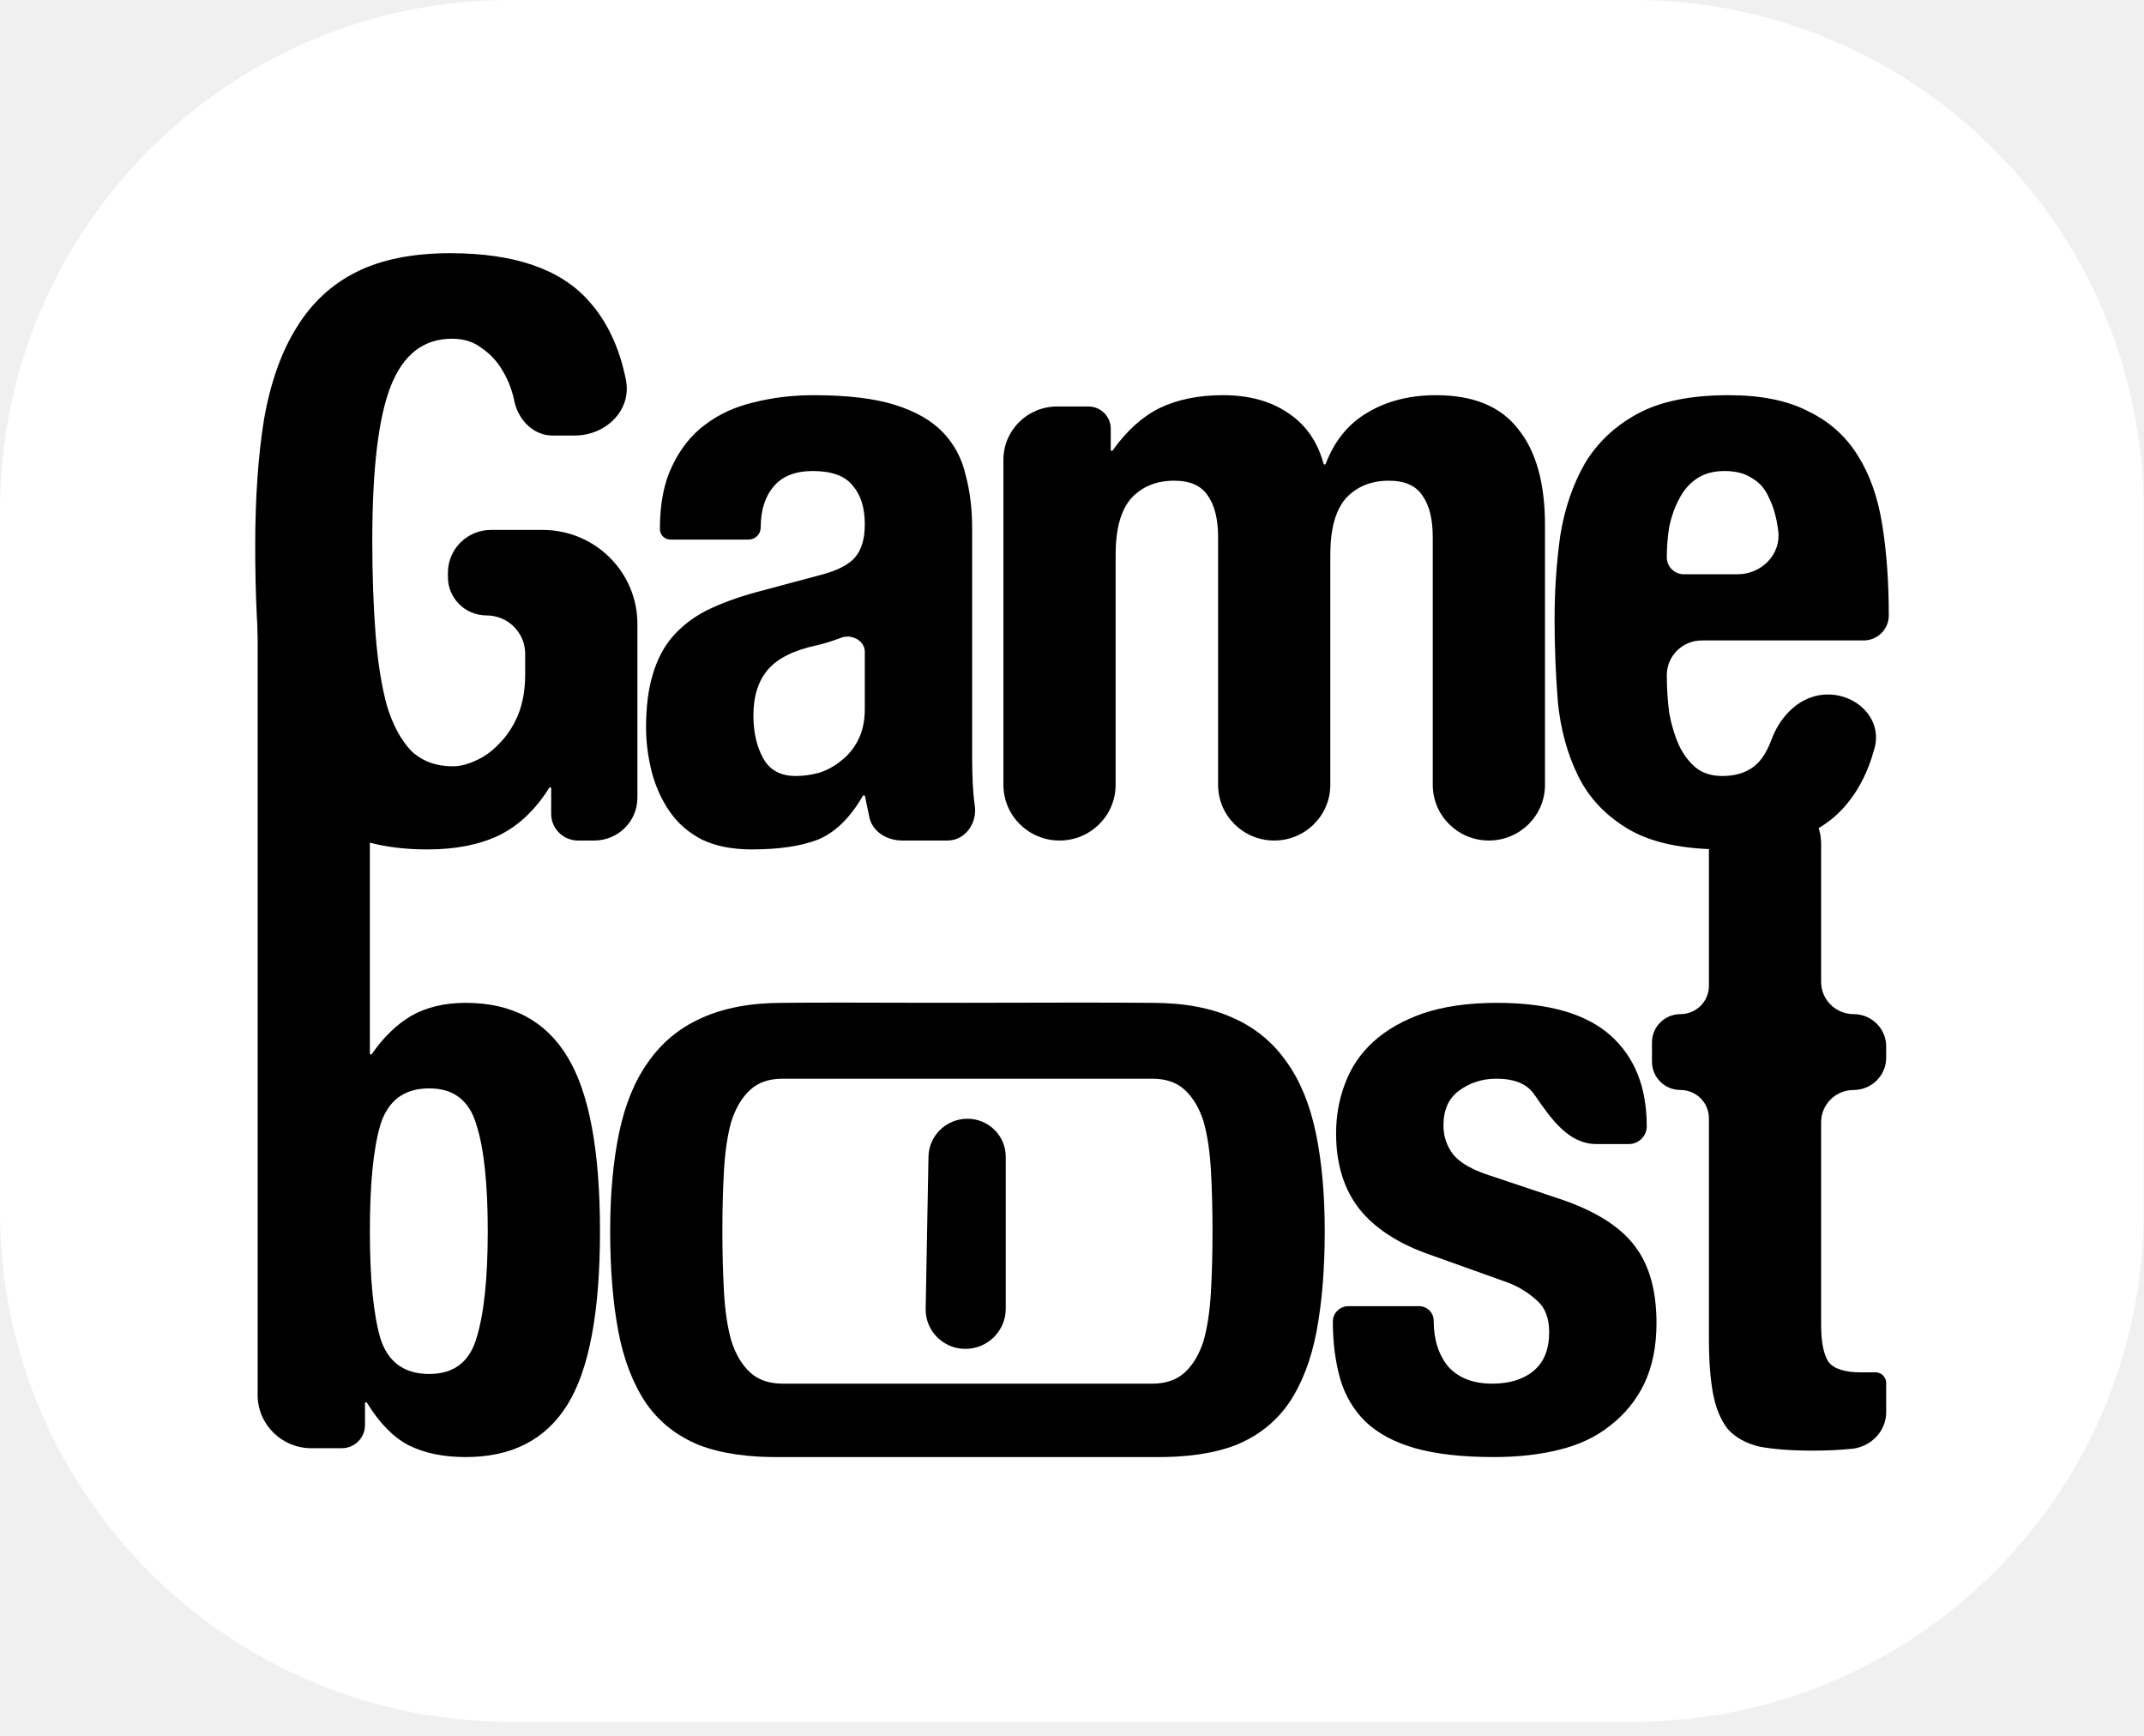
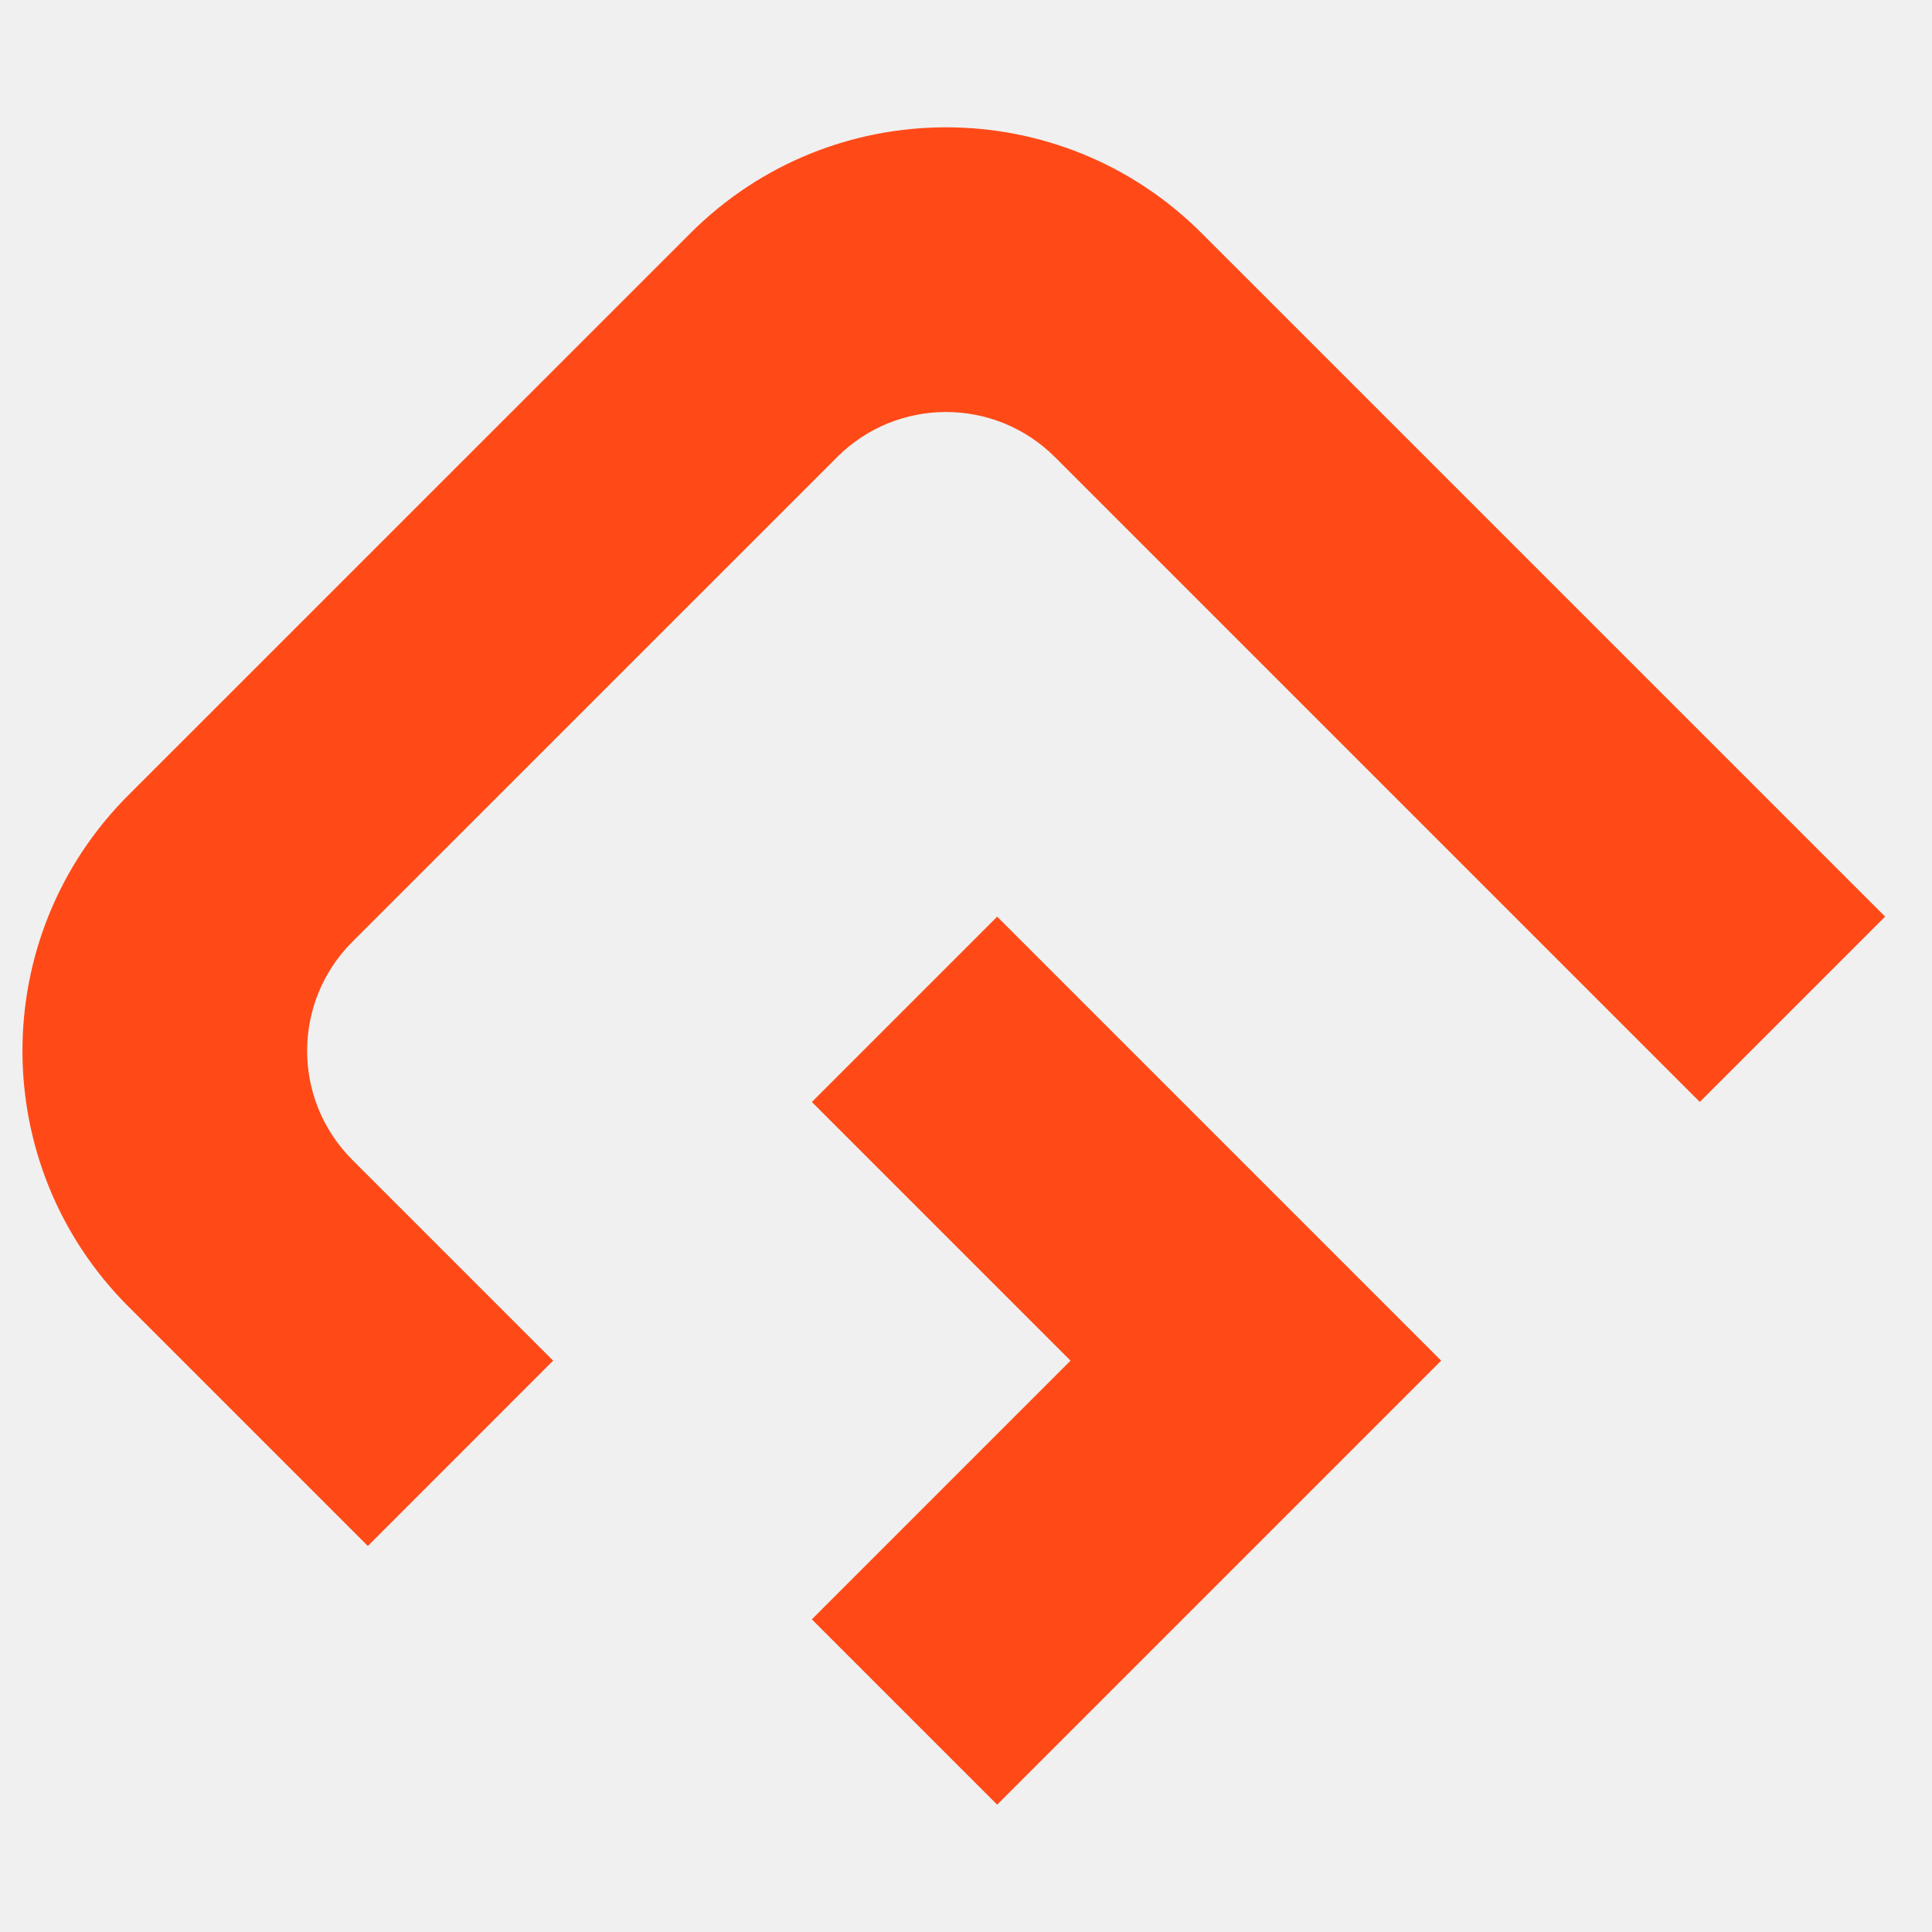
- <svg xmlns="http://www.w3.org/2000/svg" width="84" height="68" viewBox="0 0 84 68" fill="none">
-   <rect width="83.988" height="67.447" rx="20" fill="white" />
-   <path d="M21.64 17.061C20.912 17.061 20.33 16.468 20.162 15.766C20.077 15.323 19.928 14.923 19.716 14.565C19.503 14.185 19.227 13.88 18.887 13.648C18.569 13.395 18.176 13.269 17.709 13.269C16.604 13.269 15.808 13.88 15.319 15.102C14.831 16.324 14.586 18.347 14.586 21.17C14.586 22.518 14.629 23.741 14.714 24.836C14.799 25.932 14.947 26.869 15.16 27.649C15.393 28.407 15.712 28.997 16.116 29.419C16.54 29.819 17.082 30.019 17.74 30.019C18.017 30.019 18.314 29.946 18.633 29.798C18.972 29.651 19.28 29.429 19.556 29.134C19.854 28.839 20.098 28.471 20.289 28.028C20.48 27.565 20.576 27.027 20.576 26.416V25.61C20.576 24.781 19.898 24.109 19.063 24.109C18.227 24.109 17.549 23.437 17.549 22.608V22.434C17.549 21.509 18.305 20.759 19.238 20.759H21.261C23.311 20.759 24.973 22.408 24.973 24.441V31.252C24.973 32.177 24.216 32.927 23.284 32.927H22.647C22.066 32.927 21.595 32.46 21.595 31.884V30.882C21.595 30.859 21.577 30.841 21.555 30.841C21.54 30.841 21.527 30.848 21.52 30.86C20.97 31.735 20.305 32.361 19.524 32.737C18.76 33.096 17.836 33.275 16.753 33.275C15.351 33.275 14.204 33.032 13.312 32.548C12.441 32.063 11.751 31.315 11.241 30.304C10.753 29.292 10.423 28.049 10.254 26.574C10.084 25.078 9.999 23.351 9.999 21.391C9.999 19.495 10.115 17.83 10.349 16.398C10.604 14.965 11.029 13.774 11.623 12.826C12.218 11.857 13.004 11.13 13.981 10.646C14.958 10.161 16.179 9.919 17.645 9.919C20.151 9.919 21.956 10.54 23.061 11.783C23.787 12.587 24.275 13.624 24.524 14.892C24.755 16.075 23.733 17.061 22.519 17.061H21.64Z" fill="black" />
-   <path d="M33.882 25.534C33.882 25.084 33.342 24.814 32.927 24.994C32.587 25.121 32.279 25.215 32.003 25.279C31.111 25.468 30.473 25.784 30.091 26.227C29.709 26.669 29.518 27.27 29.518 28.028C29.518 28.681 29.645 29.24 29.9 29.703C30.155 30.167 30.58 30.399 31.174 30.399C31.472 30.399 31.78 30.356 32.098 30.272C32.417 30.167 32.704 30.009 32.958 29.798C33.235 29.587 33.458 29.314 33.627 28.976C33.797 28.639 33.882 28.239 33.882 27.775V25.534ZM26.268 21.138C26.039 21.138 25.854 20.954 25.854 20.727C25.854 19.737 26.013 18.916 26.332 18.262C26.65 17.588 27.075 17.051 27.606 16.651C28.158 16.229 28.796 15.934 29.518 15.766C30.261 15.576 31.047 15.481 31.875 15.481C33.192 15.481 34.254 15.607 35.061 15.86C35.868 16.113 36.495 16.471 36.941 16.935C37.387 17.398 37.684 17.957 37.833 18.61C38.003 19.242 38.088 19.937 38.088 20.696V29.64C38.088 30.441 38.12 31.062 38.183 31.505C38.317 32.202 37.841 32.927 37.125 32.927H35.355C34.781 32.927 34.231 32.62 34.074 32.074C34.012 31.77 33.951 31.477 33.89 31.193C33.886 31.172 33.867 31.157 33.845 31.157C33.829 31.157 33.813 31.166 33.805 31.18C33.298 32.052 32.708 32.624 32.035 32.895C31.376 33.148 30.516 33.275 29.454 33.275C28.689 33.275 28.041 33.148 27.511 32.895C26.98 32.621 26.555 32.253 26.236 31.789C25.918 31.326 25.684 30.809 25.535 30.241C25.387 29.651 25.312 29.071 25.312 28.502C25.312 27.702 25.397 27.017 25.567 26.448C25.737 25.858 25.992 25.363 26.332 24.962C26.693 24.541 27.139 24.194 27.67 23.92C28.222 23.646 28.881 23.403 29.645 23.193L32.13 22.529C32.788 22.36 33.245 22.129 33.5 21.834C33.755 21.539 33.882 21.107 33.882 20.538C33.882 19.885 33.723 19.379 33.404 19.021C33.107 18.642 32.587 18.452 31.843 18.452C31.164 18.452 30.654 18.652 30.314 19.052C29.974 19.453 29.804 19.99 29.804 20.664C29.804 20.926 29.59 21.138 29.326 21.138H26.268Z" fill="black" />
-   <path d="M39.313 18.009C39.313 16.858 40.254 15.924 41.415 15.924H42.642C43.126 15.924 43.518 16.313 43.518 16.793V17.62C43.518 17.643 43.537 17.662 43.56 17.662C43.574 17.662 43.587 17.655 43.594 17.644C44.143 16.874 44.755 16.321 45.43 15.987C46.13 15.65 46.959 15.481 47.915 15.481C48.934 15.481 49.784 15.713 50.463 16.176C51.156 16.634 51.62 17.298 51.856 18.167C51.862 18.186 51.879 18.199 51.899 18.199C51.917 18.199 51.933 18.188 51.94 18.171C52.28 17.279 52.818 16.614 53.554 16.176C54.318 15.713 55.221 15.481 56.262 15.481C57.727 15.481 58.8 15.924 59.48 16.808C60.181 17.672 60.531 18.926 60.531 20.57V30.746C60.531 31.951 59.547 32.927 58.333 32.927C57.118 32.927 56.134 31.951 56.134 30.746V21.044C56.134 20.327 55.996 19.779 55.72 19.4C55.465 19.021 55.03 18.831 54.414 18.831C53.713 18.831 53.15 19.063 52.725 19.526C52.322 19.99 52.12 20.727 52.12 21.739V30.746C52.12 31.951 51.136 32.927 49.922 32.927C48.708 32.927 47.724 31.951 47.724 30.746V21.044C47.724 20.327 47.585 19.779 47.309 19.4C47.054 19.021 46.619 18.831 46.003 18.831C45.302 18.831 44.739 19.063 44.315 19.526C43.911 19.99 43.709 20.727 43.709 21.739V30.746C43.709 31.951 42.725 32.927 41.511 32.927C40.297 32.927 39.313 31.951 39.313 30.746V18.009Z" fill="black" />
-   <path d="M68.07 22.497C69.014 22.497 69.791 21.719 69.669 20.791C69.605 20.285 69.488 19.864 69.318 19.526C69.169 19.168 68.946 18.905 68.649 18.736C68.373 18.547 68.012 18.452 67.566 18.452C67.12 18.452 66.748 18.557 66.451 18.768C66.175 18.958 65.952 19.221 65.782 19.558C65.612 19.874 65.484 20.232 65.399 20.633C65.336 21.033 65.304 21.433 65.304 21.834C65.304 22.2 65.603 22.497 65.973 22.497H68.07ZM66.674 25.089C65.917 25.089 65.304 25.697 65.304 26.448C65.304 26.954 65.336 27.449 65.399 27.933C65.484 28.397 65.612 28.818 65.782 29.198C65.952 29.556 66.175 29.851 66.451 30.082C66.727 30.293 67.067 30.399 67.47 30.399C68.214 30.399 68.755 30.135 69.095 29.608C69.213 29.426 69.317 29.212 69.409 28.964C69.768 28 70.577 27.206 71.614 27.206C72.777 27.206 73.744 28.182 73.446 29.297C73.183 30.285 72.752 31.094 72.154 31.726C71.177 32.758 69.637 33.275 67.534 33.275C65.941 33.275 64.698 33.011 63.806 32.484C62.914 31.958 62.256 31.262 61.831 30.399C61.406 29.535 61.141 28.566 61.035 27.491C60.95 26.416 60.907 25.342 60.907 24.267C60.907 23.13 60.982 22.034 61.13 20.98C61.3 19.927 61.619 18.989 62.086 18.168C62.575 17.346 63.265 16.693 64.157 16.208C65.049 15.723 66.238 15.481 67.725 15.481C68.999 15.481 70.04 15.692 70.847 16.113C71.676 16.514 72.323 17.093 72.791 17.852C73.258 18.589 73.577 19.495 73.747 20.57C73.916 21.623 74.001 22.803 74.001 24.109C74.001 24.65 73.559 25.089 73.014 25.089H66.674Z" fill="black" />
-   <path d="M10.094 23.453C10.094 22.248 11.078 21.272 12.293 21.272C13.507 21.272 14.491 22.248 14.491 23.453V41.267C14.491 41.29 14.509 41.309 14.533 41.309C14.546 41.309 14.559 41.302 14.567 41.291C15.031 40.626 15.547 40.126 16.116 39.792C16.71 39.455 17.422 39.286 18.25 39.286C20.055 39.286 21.383 39.992 22.233 41.404C23.082 42.794 23.507 45.07 23.507 48.23C23.507 51.391 23.082 53.656 22.233 55.025C21.383 56.395 20.055 57.079 18.25 57.079C17.358 57.079 16.604 56.921 15.988 56.605C15.398 56.292 14.861 55.74 14.375 54.95C14.368 54.938 14.355 54.93 14.34 54.93C14.318 54.93 14.3 54.948 14.3 54.971V55.831C14.3 56.328 13.893 56.732 13.392 56.732H12.197C11.036 56.732 10.094 55.798 10.094 54.646V23.453ZM14.491 48.23C14.491 50.084 14.629 51.485 14.905 52.434C15.202 53.361 15.839 53.824 16.817 53.824C17.772 53.824 18.388 53.361 18.664 52.434C18.962 51.485 19.11 50.084 19.11 48.23C19.11 46.376 18.962 44.985 18.664 44.058C18.388 43.11 17.772 42.636 16.817 42.636C15.839 42.636 15.202 43.11 14.905 44.058C14.629 44.985 14.491 46.376 14.491 48.23Z" fill="black" />
-   <path d="M55.597 51.169C55.914 51.169 56.171 51.424 56.171 51.738C56.171 52.476 56.362 53.076 56.744 53.54C57.148 53.982 57.721 54.203 58.465 54.203C59.144 54.203 59.686 54.035 60.089 53.698C60.493 53.361 60.695 52.855 60.695 52.181C60.695 51.633 60.535 51.222 60.217 50.948C59.898 50.653 59.526 50.421 59.102 50.253L56.011 49.147C54.801 48.725 53.887 48.135 53.271 47.377C52.656 46.597 52.347 45.607 52.347 44.406C52.347 43.711 52.464 43.057 52.698 42.447C52.932 41.814 53.303 41.267 53.813 40.803C54.323 40.34 54.971 39.971 55.756 39.697C56.563 39.423 57.53 39.286 58.656 39.286C60.652 39.286 62.128 39.707 63.084 40.55C64.04 41.393 64.518 42.583 64.518 44.121C64.518 44.505 64.204 44.817 63.817 44.817H62.542C61.452 44.817 60.767 43.822 60.15 42.929C60.141 42.916 60.131 42.902 60.121 42.889C59.845 42.468 59.346 42.257 58.624 42.257C58.072 42.257 57.583 42.415 57.158 42.731C56.755 43.026 56.553 43.479 56.553 44.09C56.553 44.511 56.68 44.891 56.935 45.228C57.211 45.565 57.721 45.849 58.465 46.081L61.109 46.966C62.489 47.429 63.466 48.041 64.04 48.799C64.613 49.536 64.9 50.548 64.9 51.833C64.9 52.739 64.741 53.529 64.422 54.203C64.104 54.857 63.657 55.404 63.084 55.847C62.532 56.289 61.863 56.605 61.077 56.795C60.312 56.985 59.463 57.079 58.528 57.079C57.296 57.079 56.266 56.964 55.438 56.732C54.631 56.5 53.983 56.152 53.494 55.689C53.027 55.225 52.698 54.667 52.507 54.014C52.316 53.34 52.22 52.592 52.22 51.77C52.22 51.438 52.491 51.169 52.825 51.169H55.597Z" fill="black" />
-   <path d="M66.954 33.075C66.954 31.87 67.938 30.894 69.152 30.894C70.366 30.894 71.35 31.87 71.35 33.075V38.464C71.35 39.163 71.921 39.728 72.624 39.728C73.328 39.728 73.899 40.294 73.899 40.993V41.435C73.899 42.133 73.328 42.699 72.624 42.699C71.921 42.699 71.35 43.265 71.35 43.964V51.896C71.35 52.571 71.446 53.055 71.637 53.35C71.849 53.624 72.274 53.761 72.911 53.761C73.081 53.761 73.251 53.761 73.421 53.761C73.673 53.73 73.899 53.924 73.899 54.176V55.323C73.899 56.101 73.249 56.728 72.465 56.763C72.019 56.806 71.541 56.827 71.031 56.827C70.182 56.827 69.481 56.774 68.929 56.669C68.398 56.542 67.984 56.31 67.686 55.973C67.41 55.615 67.219 55.152 67.113 54.583C67.007 54.014 66.954 53.297 66.954 52.434V43.806C66.954 43.194 66.454 42.699 65.838 42.699C65.222 42.699 64.723 42.204 64.723 41.593V40.835C64.723 40.224 65.222 39.728 65.838 39.728C66.454 39.728 66.954 39.233 66.954 38.622V33.075Z" fill="black" />
-   <path fill-rule="evenodd" clip-rule="evenodd" d="M23.906 48.23C23.906 46.776 24.023 45.491 24.256 44.374C24.49 43.258 24.872 42.331 25.403 41.593C25.934 40.835 26.625 40.266 27.474 39.886C28.345 39.486 29.407 39.286 30.66 39.286C31.64 39.27 34.619 39.278 36.079 39.283C36.63 39.285 37.178 39.285 37.728 39.284C39.605 39.279 44.112 39.269 45.148 39.286C46.401 39.286 47.463 39.486 48.334 39.886C49.183 40.266 49.873 40.835 50.404 41.593C50.935 42.331 51.318 43.258 51.551 44.374C51.785 45.491 51.902 46.776 51.902 48.23C51.902 49.705 51.796 51.011 51.583 52.149C51.371 53.266 51.01 54.203 50.5 54.962C49.99 55.699 49.3 56.247 48.429 56.605C47.558 56.943 46.465 57.1 45.148 57.079H36.904H30.66C29.343 57.1 28.249 56.943 27.378 56.605C26.508 56.247 25.817 55.699 25.308 54.962C24.798 54.203 24.437 53.266 24.224 52.149C24.012 51.011 23.906 49.705 23.906 48.23ZM28.366 50.632C28.324 49.895 28.302 49.094 28.302 48.23C28.302 47.366 28.324 46.566 28.366 45.828C28.409 45.091 28.504 44.459 28.653 43.932C28.823 43.405 29.067 42.994 29.386 42.699C29.704 42.404 30.129 42.257 30.66 42.257H45.148C45.679 42.257 46.103 42.404 46.422 42.699C46.741 42.994 46.985 43.405 47.155 43.932C47.303 44.459 47.399 45.091 47.442 45.828C47.484 46.566 47.505 47.366 47.505 48.23C47.505 49.094 47.484 49.895 47.442 50.632C47.399 51.37 47.303 52.002 47.155 52.528C46.985 53.055 46.741 53.466 46.422 53.761C46.103 54.056 45.679 54.203 45.148 54.203H36.904H30.66C30.129 54.203 29.704 54.056 29.386 53.761C29.067 53.466 28.823 53.055 28.653 52.528C28.504 52.002 28.409 51.37 28.366 50.632Z" fill="black" />
-   <path d="M36.377 45.314C36.392 44.488 37.071 43.826 37.904 43.826C38.732 43.826 39.404 44.492 39.404 45.314V51.271C39.404 52.138 38.695 52.841 37.821 52.841C36.951 52.841 36.251 52.134 36.267 51.271L36.377 45.314Z" fill="black" />
+ <svg xmlns="http://www.w3.org/2000/svg" width="43" height="43" viewBox="0 0 43 43" fill="none">
+   <path d="M15.366 5.191L2.857 17.698C-0.286 20.841 -0.286 25.936 2.857 29.079L7.268 33.49L8.187 34.409L12.311 30.284L7.841 25.814C6.501 24.474 6.501 22.303 7.841 20.963L18.63 10.175C19.97 8.835 22.141 8.835 23.481 10.175L37.832 24.526L41.957 20.401L26.745 5.19C23.604 2.048 18.508 2.048 15.366 5.191Z" fill="#FF4A18" />
+   <path d="M18.069 24.527L23.826 30.284L18.069 36.041L22.194 40.166L32.076 30.284L22.194 20.402L18.069 24.527Z" fill="#FF4A18" />
</svg>
